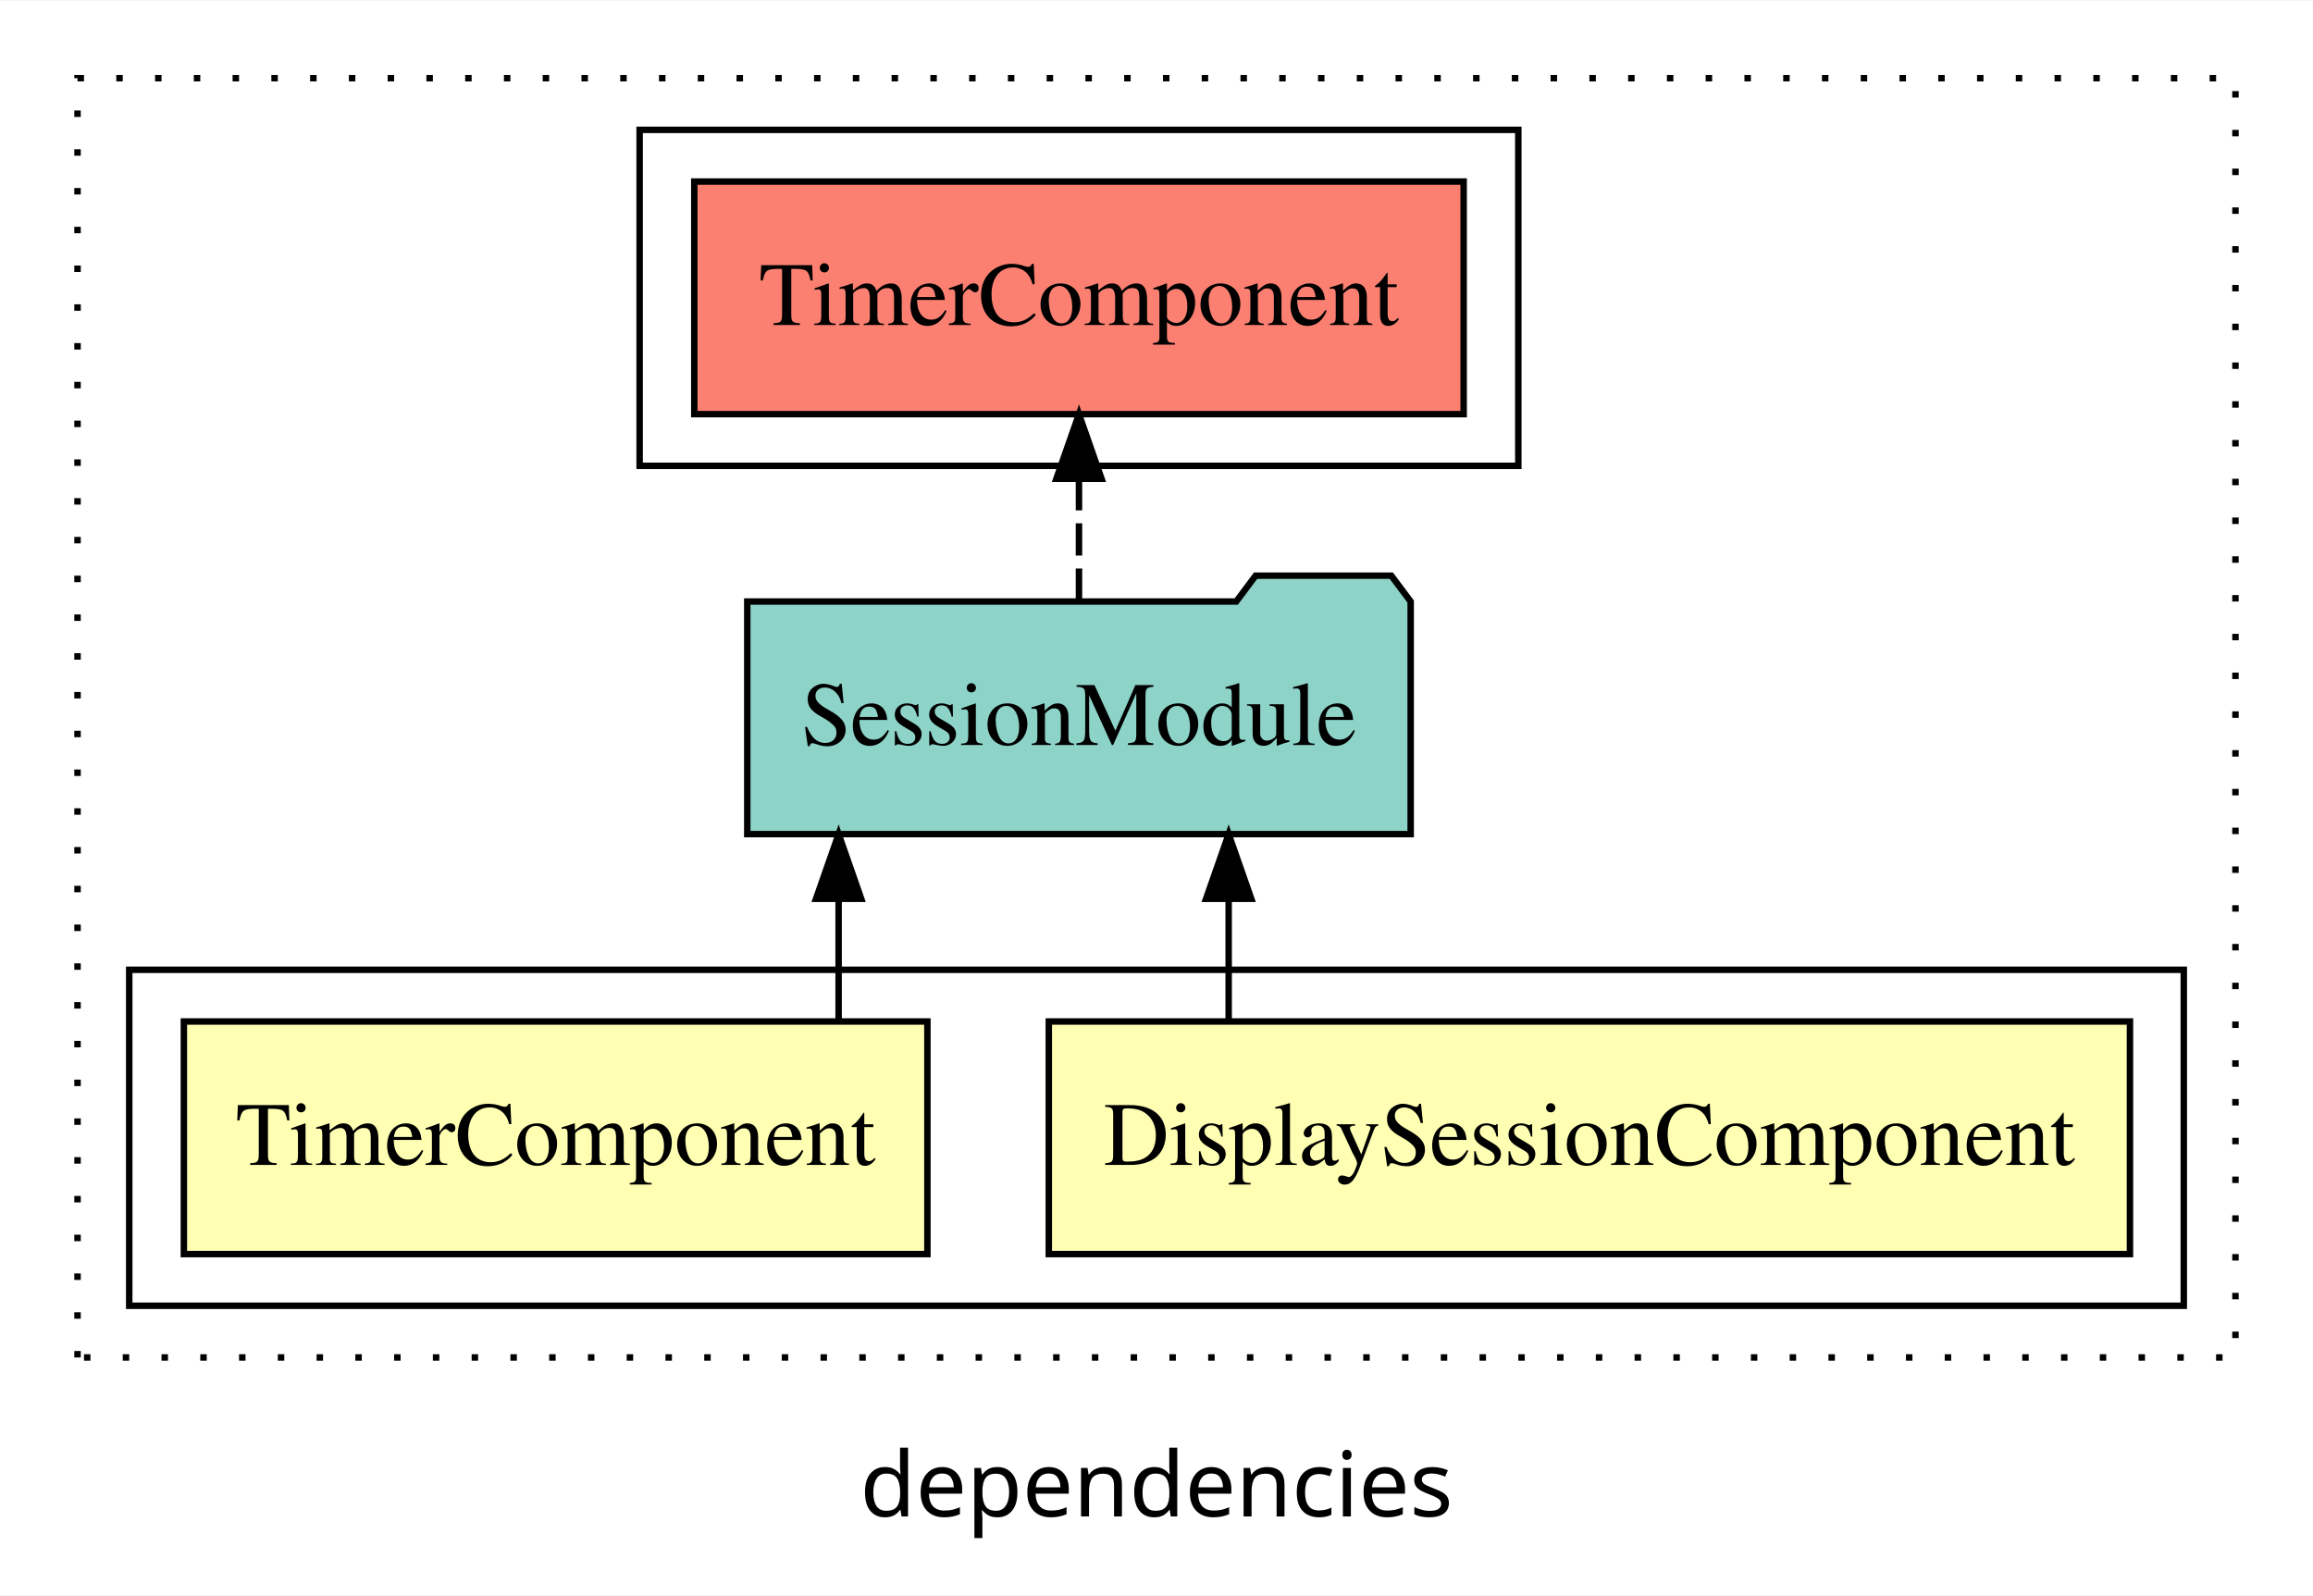
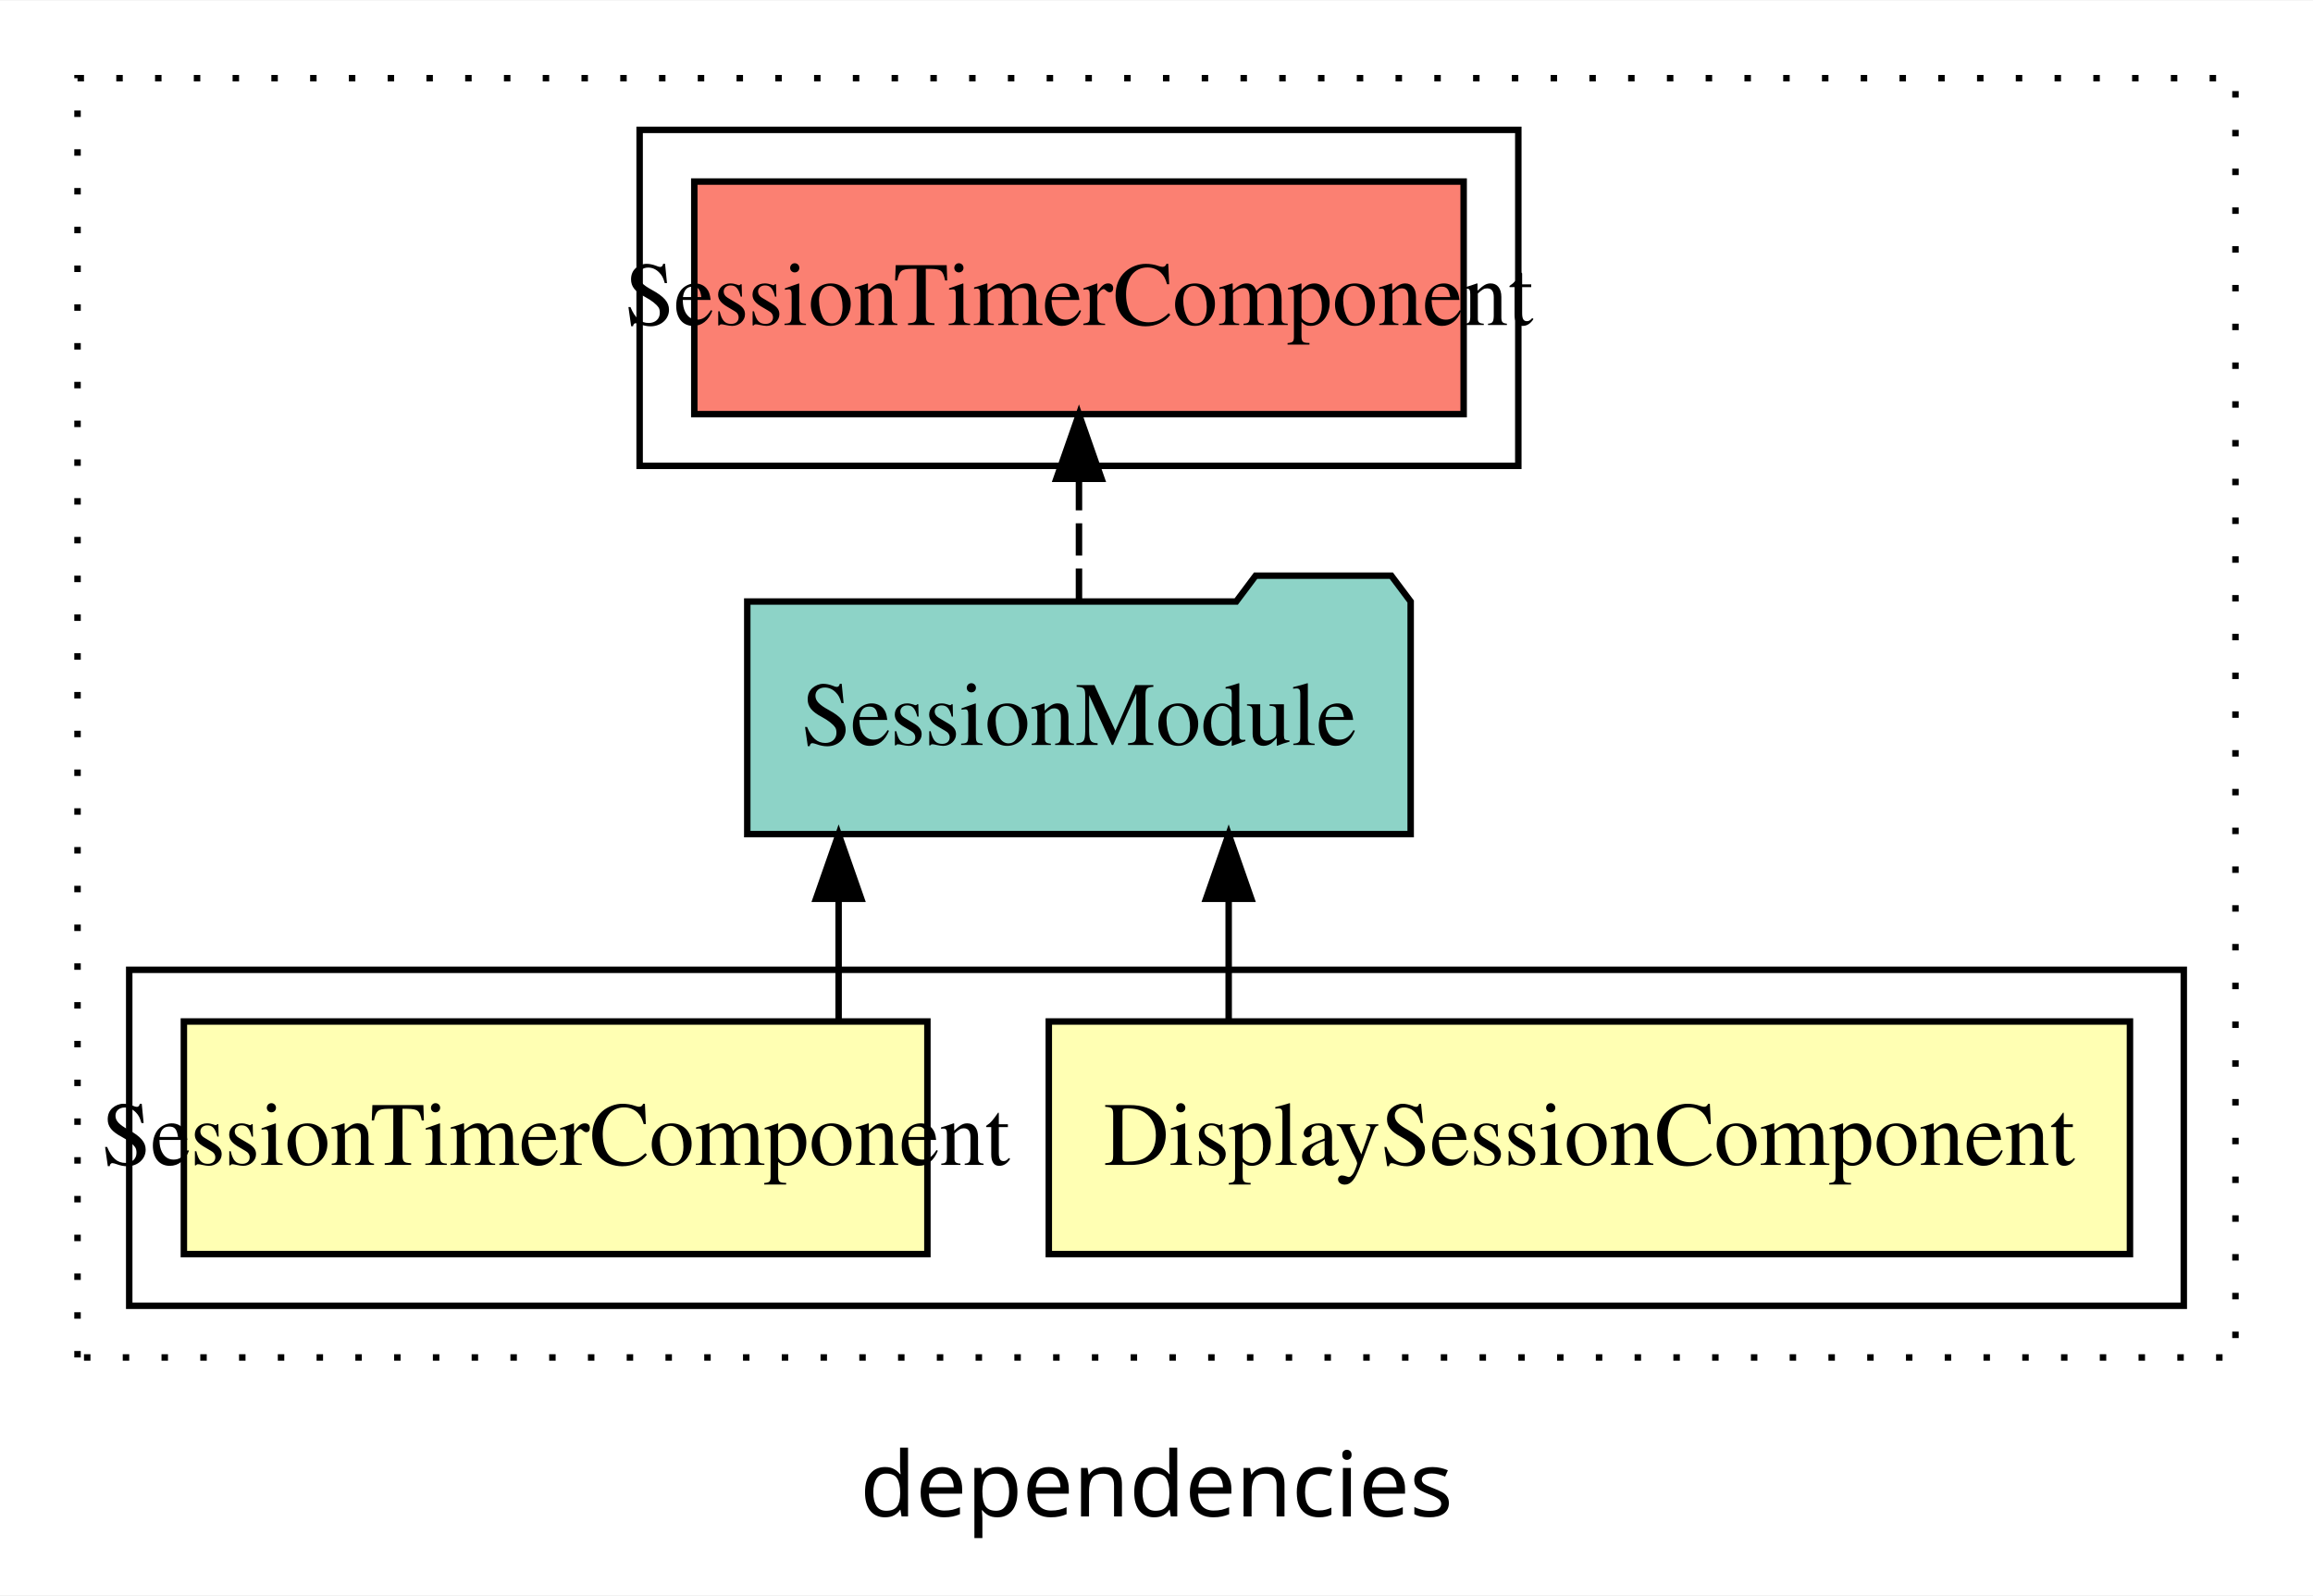
<svg xmlns="http://www.w3.org/2000/svg" width="358pt" height="247pt" viewBox="0.00 0.00 358.00 246.80">
  <g id="graph0" class="graph" transform="scale(1 1) rotate(0) translate(4 242.8)">
    <polygon fill="white" stroke="transparent" points="-4,4 -4,-242.8 354,-242.8 354,4 -4,4" />
    <text text-anchor="middle" x="175" y="-8.2" font-family="sans-serif" font-size="14.00">dependencies</text>
    <g id="clust1" class="cluster">
      <polygon fill="none" stroke="black" stroke-dasharray="1,5" points="8,-32.8 8,-230.8 342,-230.8 342,-32.8 8,-32.8" />
    </g>
    <g id="clust2" class="cluster">
      <polygon fill="none" stroke="black" points="16,-40.8 16,-92.8 334,-92.8 334,-40.8 16,-40.8" />
    </g>
    <g id="clust6" class="cluster">
      <polygon fill="none" stroke="black" points="95,-170.8 95,-222.8 231,-222.8 231,-170.8 95,-170.8" />
    </g>
    <g id="node1" class="node">
      <polygon fill="#ffffb3" stroke="black" points="325.67,-84.8 158.33,-84.8 158.33,-48.8 325.67,-48.8 325.67,-84.8" />
      <text text-anchor="middle" x="242" y="-62.6" font-family="Times,serif" font-size="14.00">DisplaySessionComponent</text>
    </g>
    <g id="node3" class="node">
      <polygon fill="#8dd3c7" stroke="black" points="214.34,-149.8 211.34,-153.8 190.34,-153.8 187.34,-149.8 111.66,-149.8 111.66,-113.8 214.34,-113.8 214.34,-149.8" />
      <text text-anchor="middle" x="163" y="-127.6" font-family="Times,serif" font-size="14.00">SessionModule</text>
    </g>
    <g id="edge1" class="edge">
      <path fill="none" stroke="black" d="M186.17,-84.91C186.17,-84.91 186.17,-103.79 186.17,-103.79" />
      <polygon fill="black" stroke="black" points="182.67,-103.79 186.17,-113.79 189.67,-103.79 182.67,-103.79" />
    </g>
    <g id="node2" class="node">
      <polygon fill="#ffffb3" stroke="black" points="139.54,-84.8 24.46,-84.8 24.46,-48.8 139.54,-48.8 139.54,-84.8" />
-       <text text-anchor="middle" x="82" y="-62.6" font-family="Times,serif" font-size="14.00">TimerComponent</text>
+       <text text-anchor="middle" x="82" y="-62.6" font-family="Times,serif" font-size="14.00">SessionTimerComponent</text>
    </g>
    <g id="edge2" class="edge">
      <path fill="none" stroke="black" d="M125.8,-84.91C125.8,-84.91 125.8,-103.79 125.8,-103.79" />
      <polygon fill="black" stroke="black" points="122.3,-103.79 125.8,-113.79 129.3,-103.79 122.3,-103.79" />
    </g>
    <g id="node4" class="node">
      <polygon fill="#fb8072" stroke="black" points="222.54,-214.8 103.46,-214.8 103.46,-178.8 222.54,-178.8 222.54,-214.8" />
-       <text text-anchor="middle" x="163" y="-192.6" font-family="Times,serif" font-size="14.00">TimerComponent </text>
+       <text text-anchor="middle" x="163" y="-192.6" font-family="Times,serif" font-size="14.00">SessionTimerComponent </text>
    </g>
    <g id="edge3" class="edge">
      <path fill="none" stroke="black" stroke-dasharray="5,2" d="M163,-149.91C163,-149.91 163,-168.79 163,-168.79" />
      <polygon fill="black" stroke="black" points="159.5,-168.79 163,-178.79 166.5,-168.79 159.5,-168.79" />
    </g>
  </g>
</svg>
